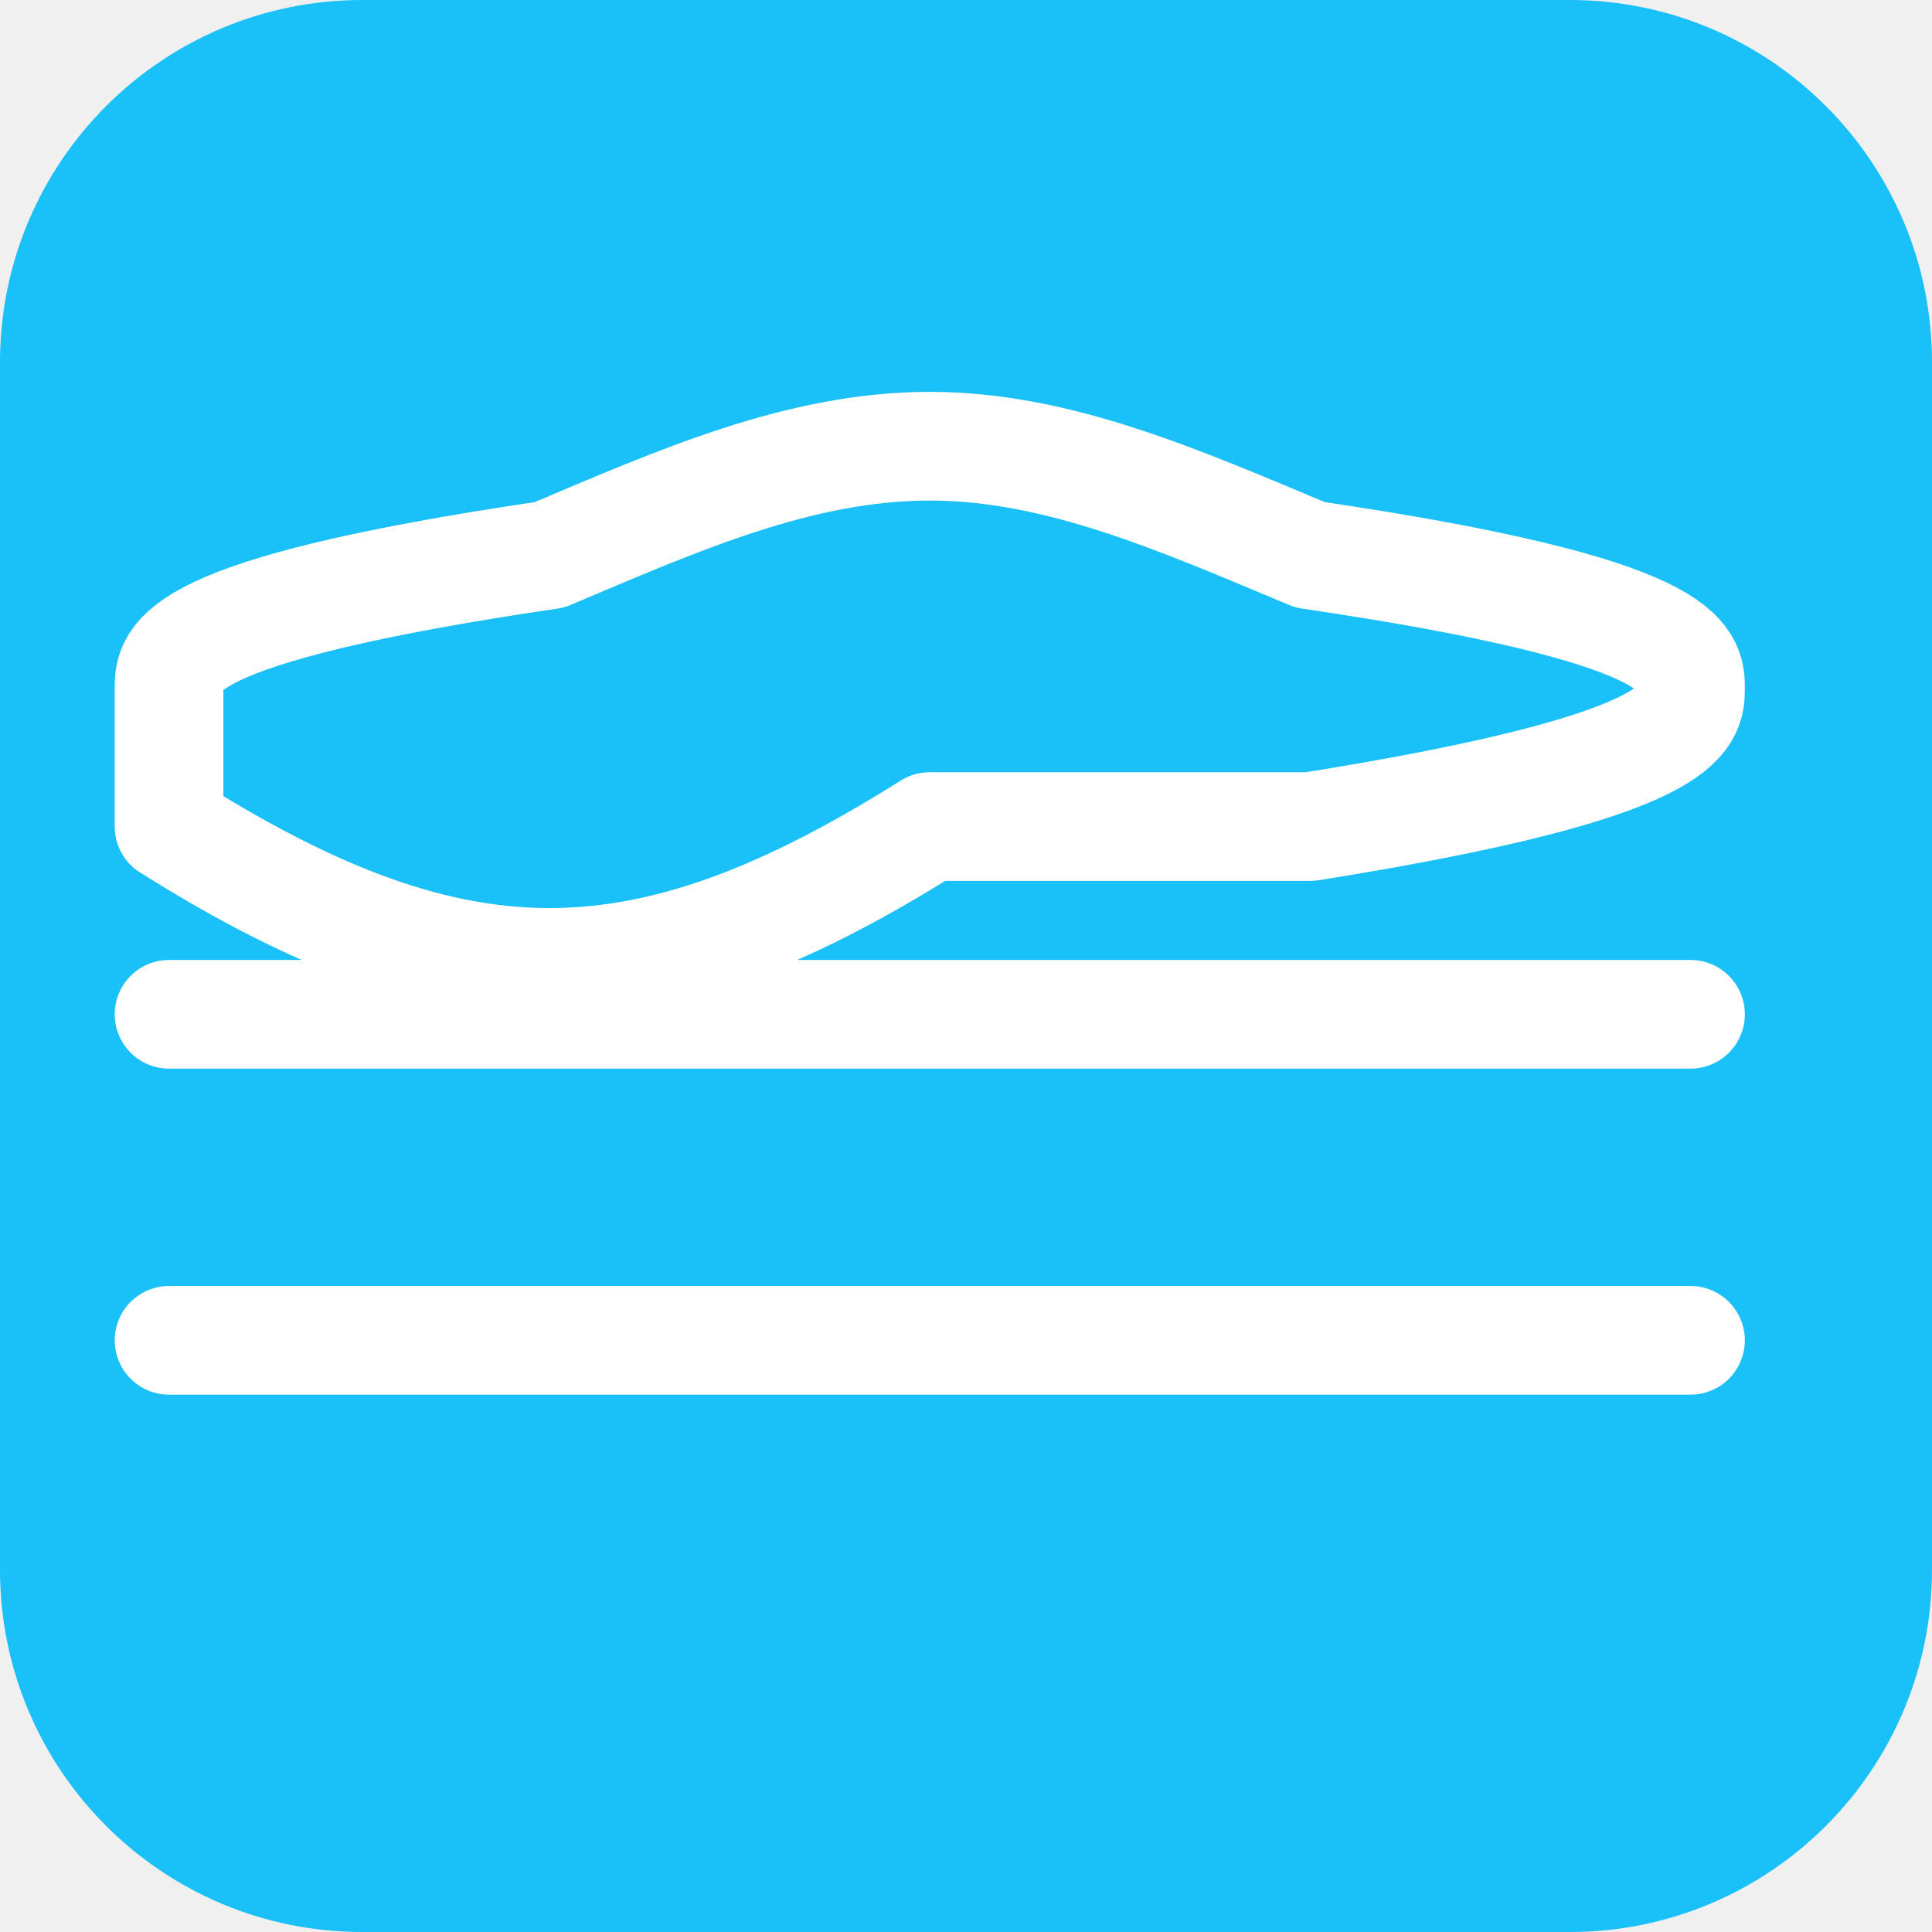
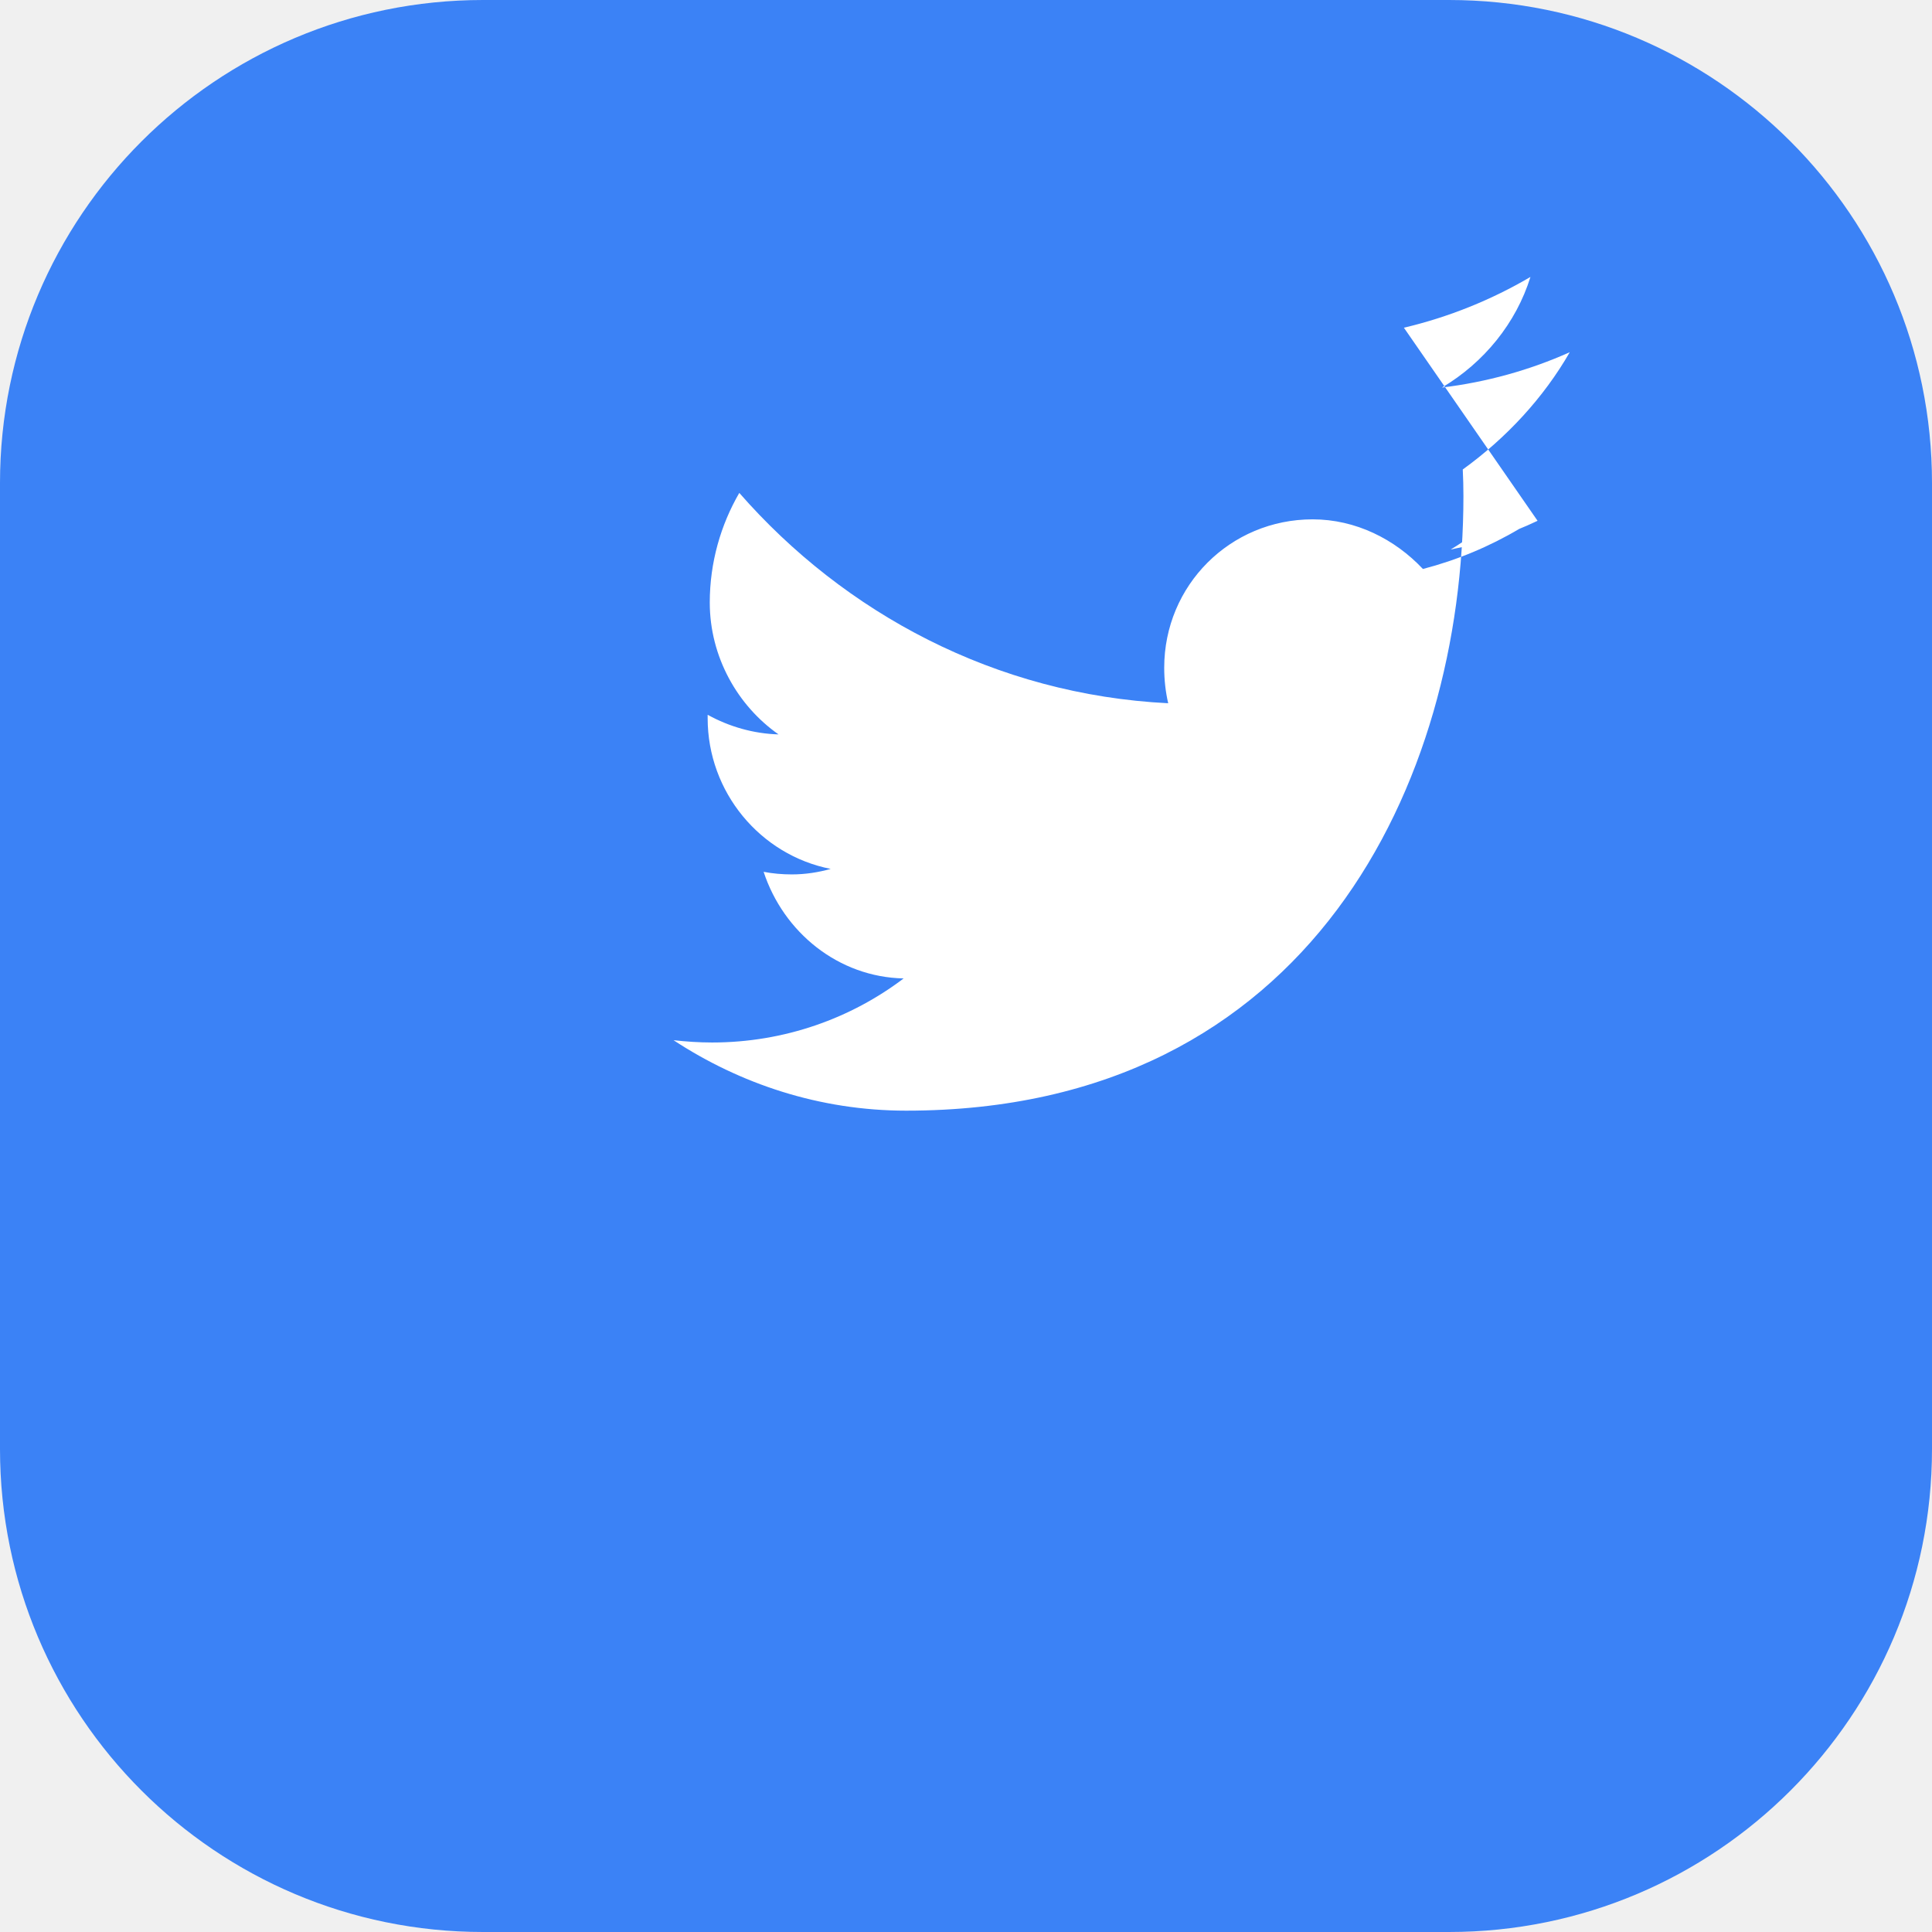
<svg xmlns="http://www.w3.org/2000/svg" width="32" height="32" viewBox="0 0 32 32" fill="none">
-   <rect width="32" height="32" rx="6" fill="#1AC0F8" />
-   <path d="M16 8.545C13.606 10.045 11.366 11.045 9 11.045C6.634 11.045 4.394 10.045 2 8.545C2 7.427 2 6.545 2 6C2 5.455 2 4.573 9 3.545C11.366 2.545 13.606 1.545 16 1.545C18.366 1.545 20.606 2.545 23 3.545C30 4.573 30 5.455 30 6C30 6.545 30 7.427 23 8.545Z M2 12H30 M2 18H30" stroke="white" stroke-width="2" stroke-linecap="round" stroke-linejoin="round" transform="translate(1, 6) scale(0.9)" />
+   <rect width="32" height="32" rx="8" fill="#3B82F6" />
+   <path d="M25.467 8.626C25.016 8.841 24.531 9.003 24.027 9.102C24.551 8.792 24.97 8.325 25.167 8.758C24.671 9.052 24.133 9.277 23.568 9.424C23.103 8.93 22.455 8.602 21.741 8.602C20.376 8.602 19.283 9.695 19.283 11.06C19.283 11.261 19.305 11.458 19.349 11.648C16.488 11.505 13.987 10.156 12.245 8.164C11.939 8.692 11.756 9.314 11.756 9.98C11.756 10.88 12.217 11.689 12.895 12.164C12.48 12.152 12.077 12.036 11.721 11.839V11.896C11.721 13.12 12.591 14.162 13.759 14.392C13.553 14.449 13.339 14.483 13.116 14.483C12.953 14.483 12.799 14.469 12.648 14.44C12.977 15.441 13.883 16.183 14.967 16.206C14.099 16.864 12.997 17.267 11.795 17.267C11.577 17.267 11.364 17.252 11.156 17.229C12.253 17.949 13.572 18.396 15.009 18.396C21.732 18.396 24.239 12.916 24.239 8.216C24.239 8.069 24.235 7.922 24.228 7.776C24.953 7.252 25.567 6.587 26 5.834C25.333 6.132 24.623 6.329 23.883 6.419C24.577 6.008 25.112 5.352 25.349 4.587C24.708 4.964 23.999 5.252 23.253 5.428" fill="white" />
</svg>
